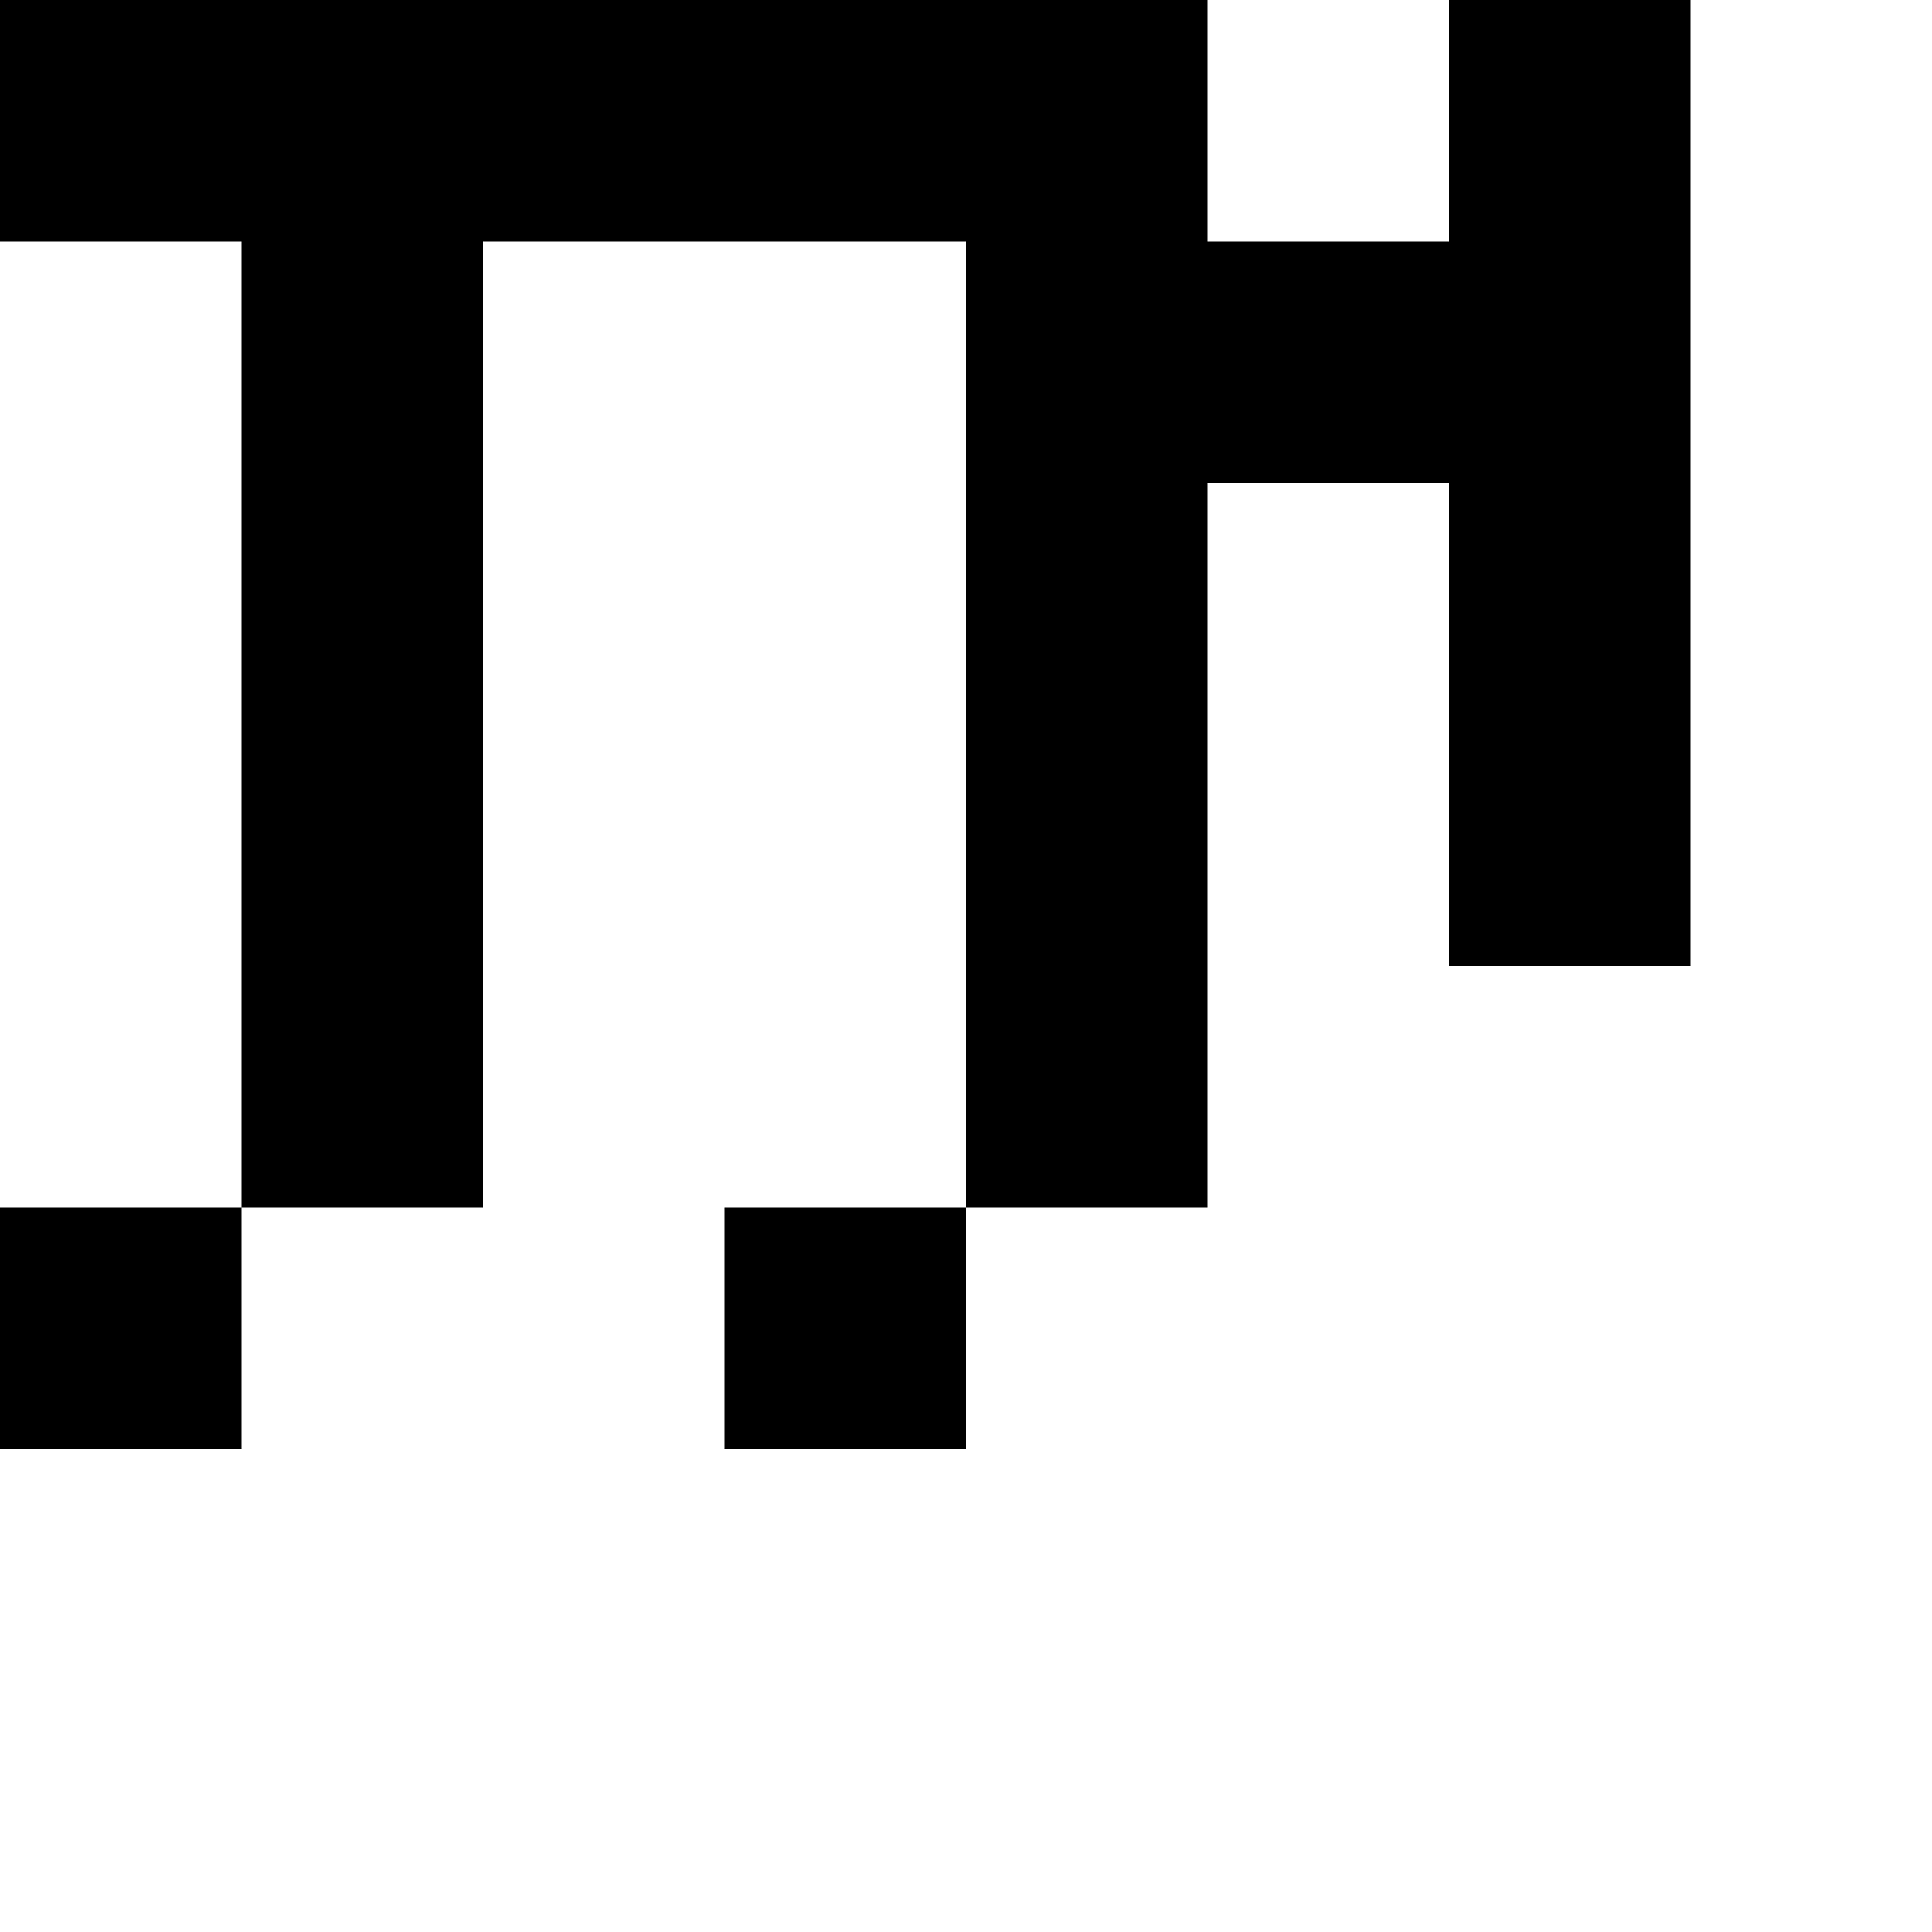
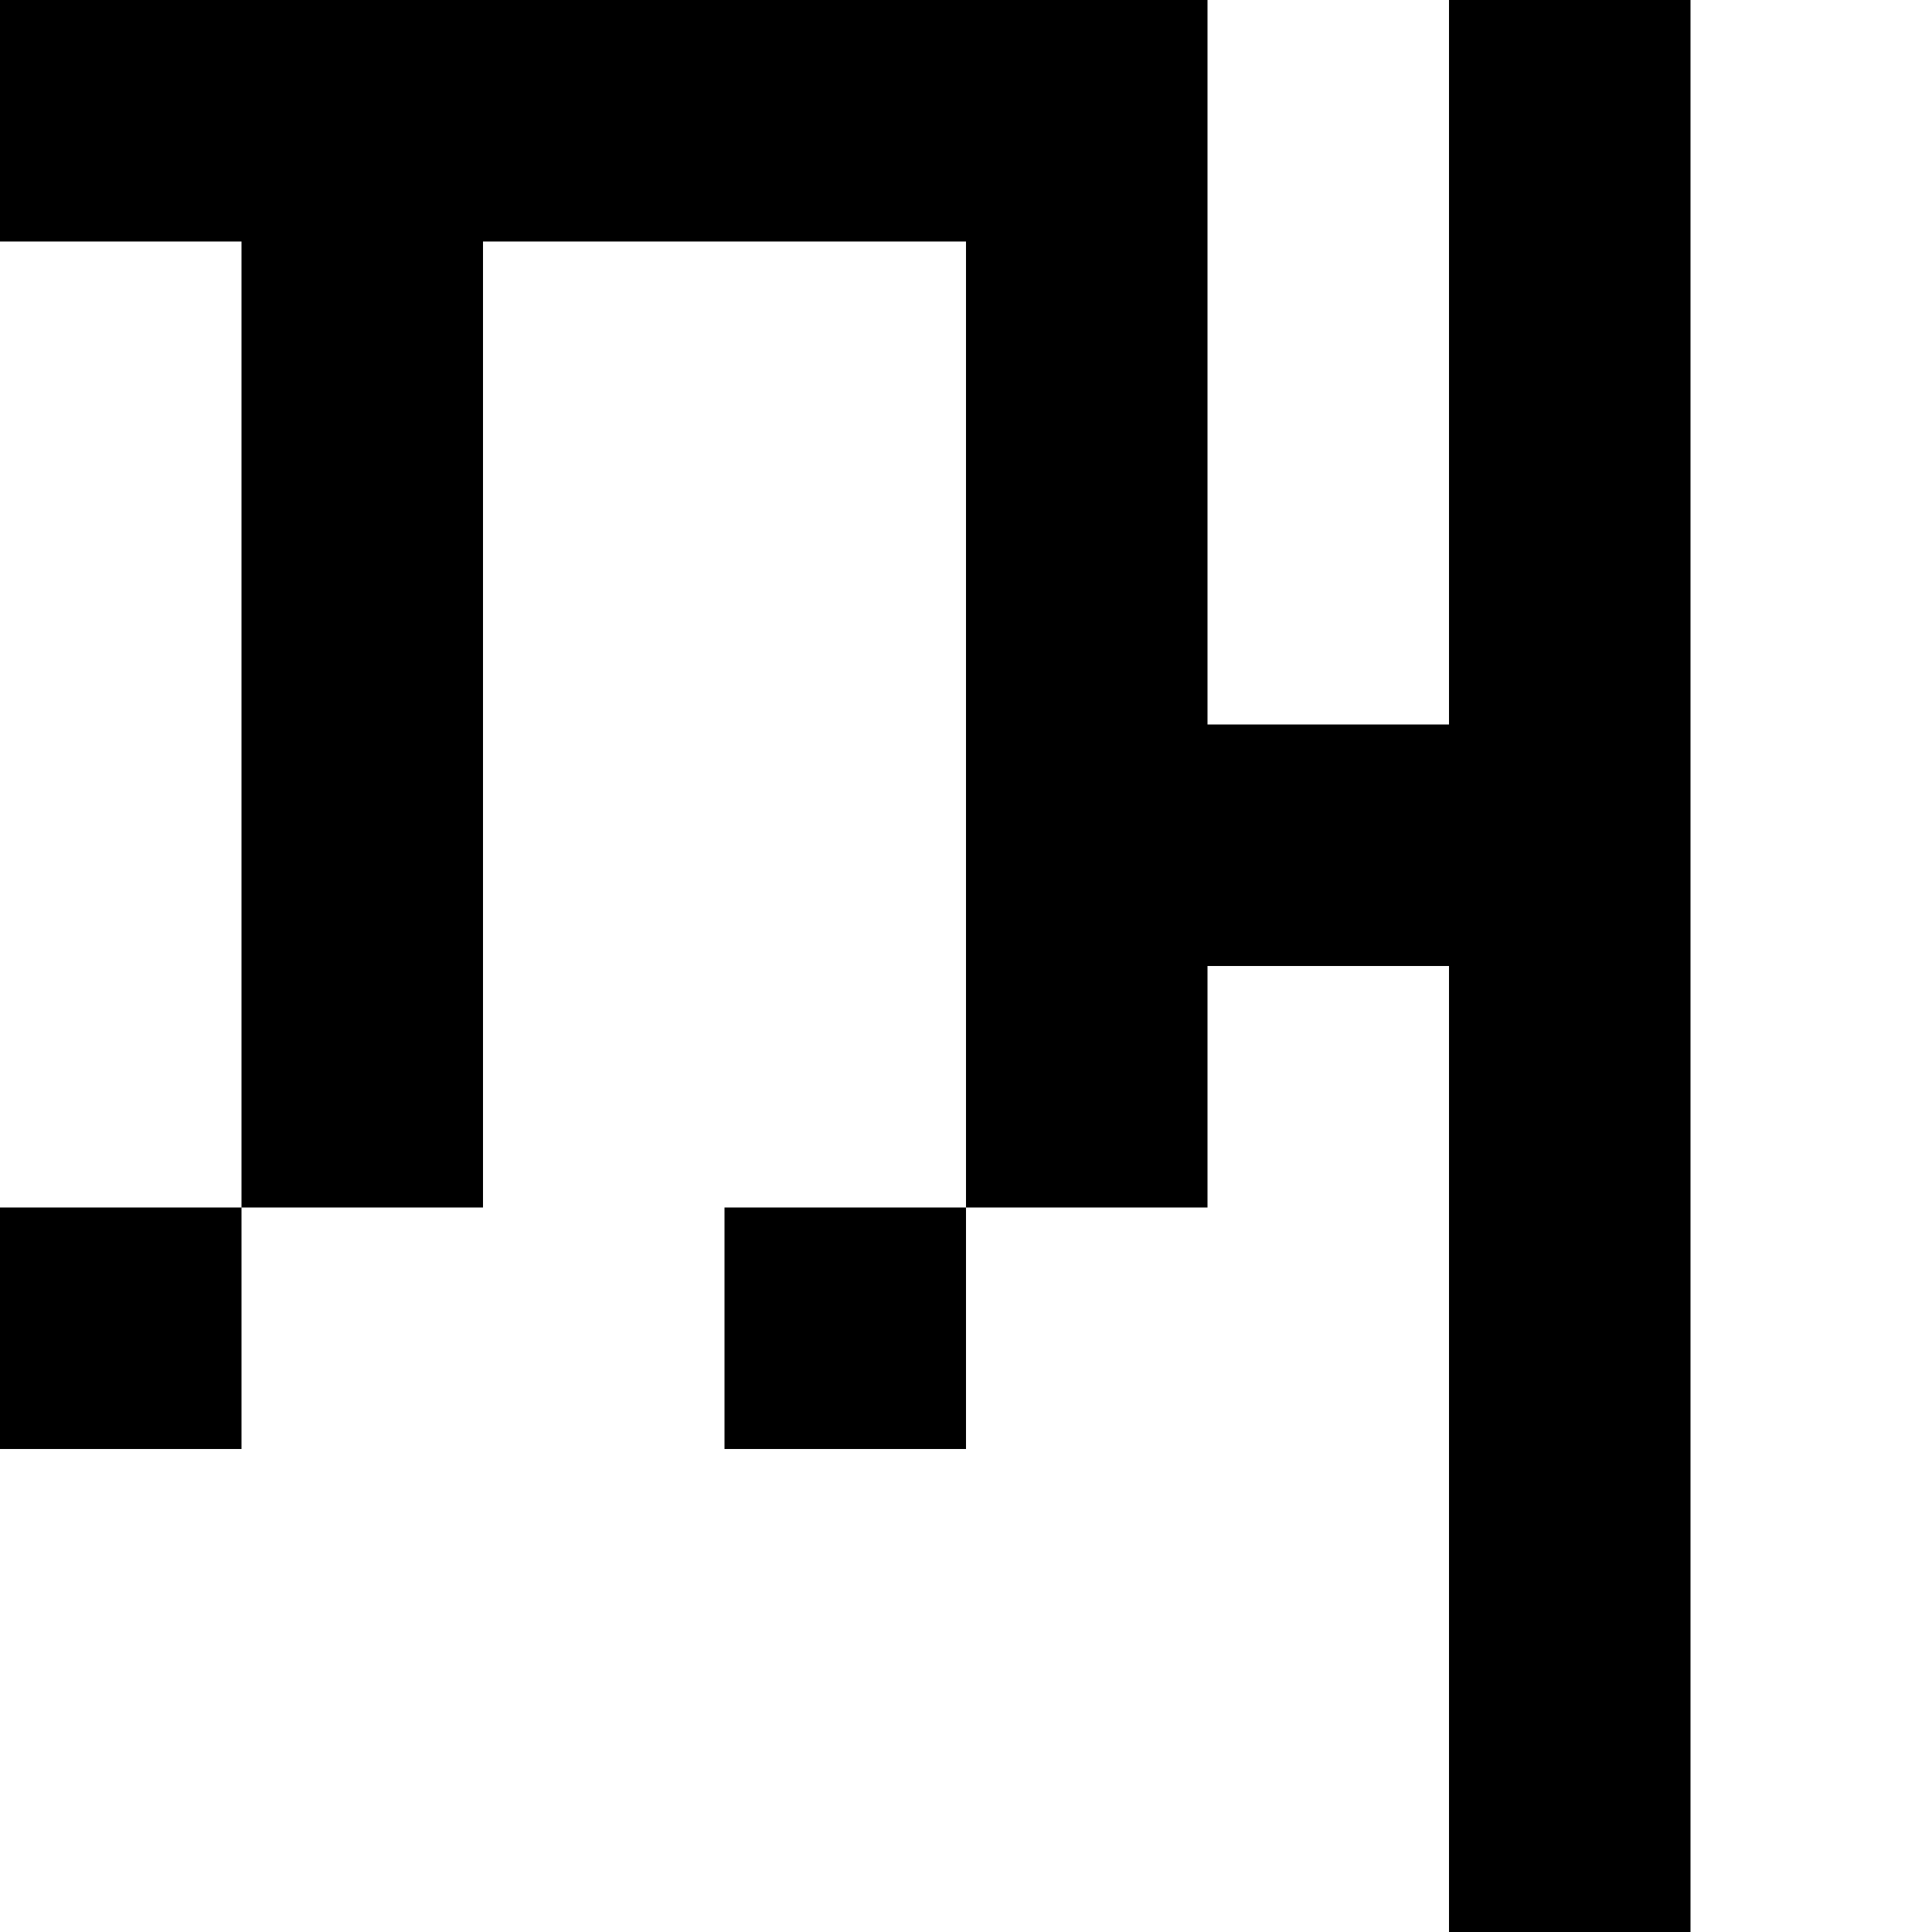
<svg xmlns="http://www.w3.org/2000/svg" viewBox="0 0 8 8">
-   <path d="M0 0h1v1H0zM1 0h1v1H1zM2 0h1v1H2zM3 0h1v1H3zM4 0h1v1H4zM1 1h1v1H1zM4 1h1v1H4zM1 2h1v1H1zM4 2h1v1H4zM1 3h1v1H1zM4 3h1v1H4zM1 4h1v1H1zM4 4h1v1H4zM0 5h1v1H0zM3 5h1v1H3zM6 0h1v1H6zM5 1h1v1H5zM6 1h1v1H6zM6 2h1v1H6zM6 3h1v1H6z" />
+   <path d="M0 0h1v1H0zM1 0h1v1H1zM2 0h1v1H2zM3 0h1v1H3zM4 0h1v1H4zM1 1h1v1H1zM4 1h1v1H4zM1 2h1v1H1zM4 2h1v1H4zM1 3h1v1H1zM4 3h1v1H4zM1 4h1v1H1zM4 4h1v1H4zM0 5h1v1H0zM3 5h1v1H3zM6 0h1v1H6zM6 1h1v1H6zM6 2h1v1H6zM5 3h1v1H5zM6 3h1v1H6zM6 4h1v1H6zM6 5h1v1H6zM6 6h1v1H6zM6 7h1v1H6z" />
</svg>
